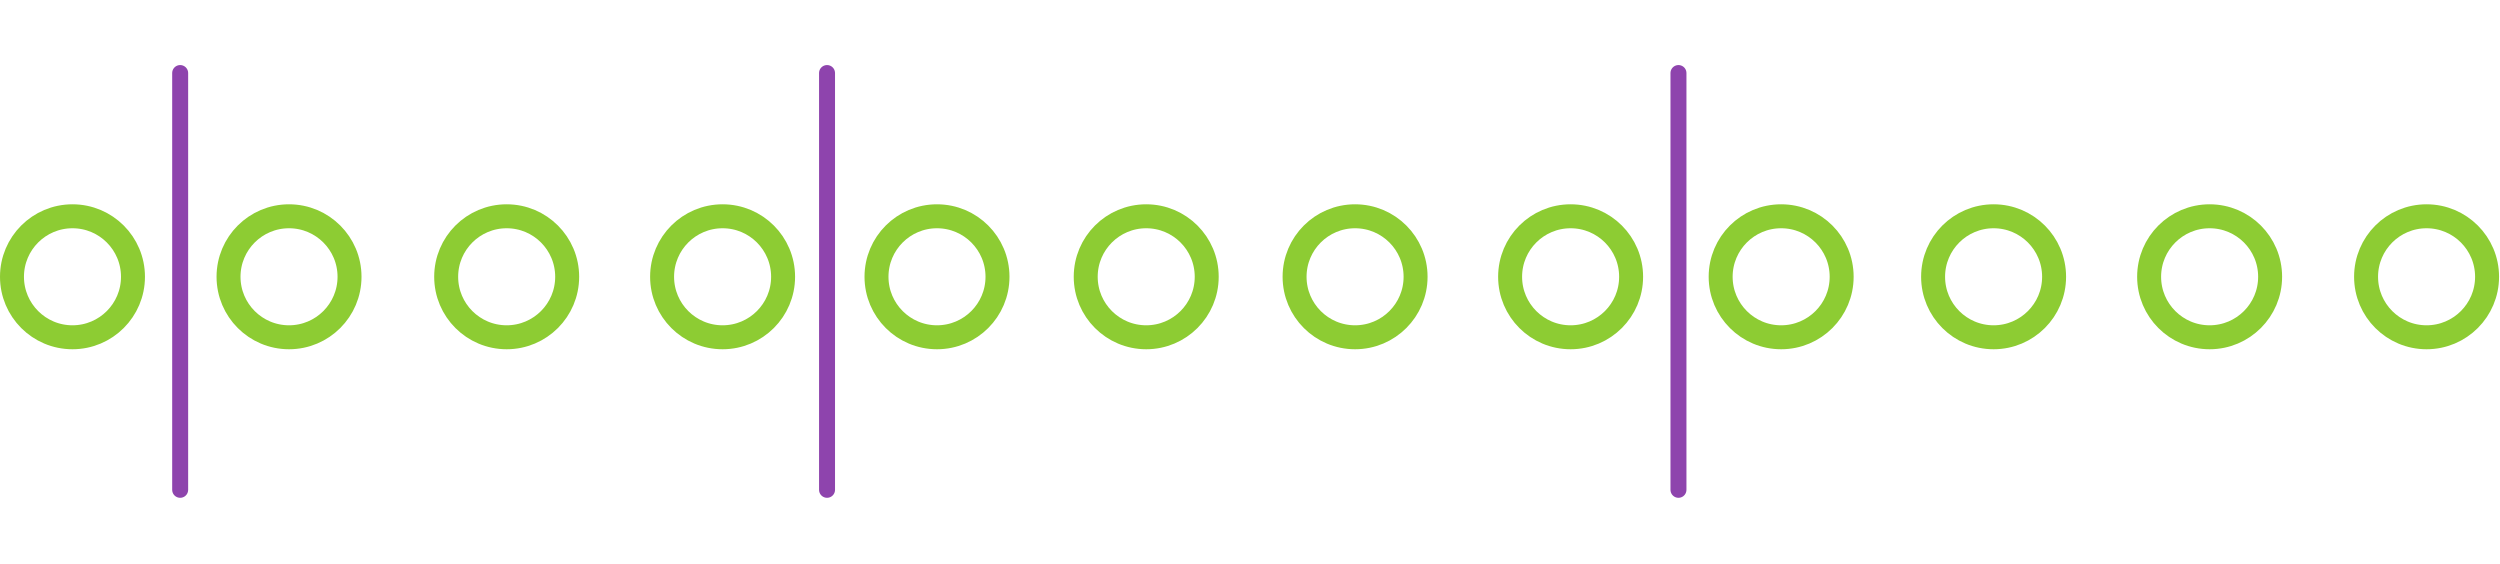
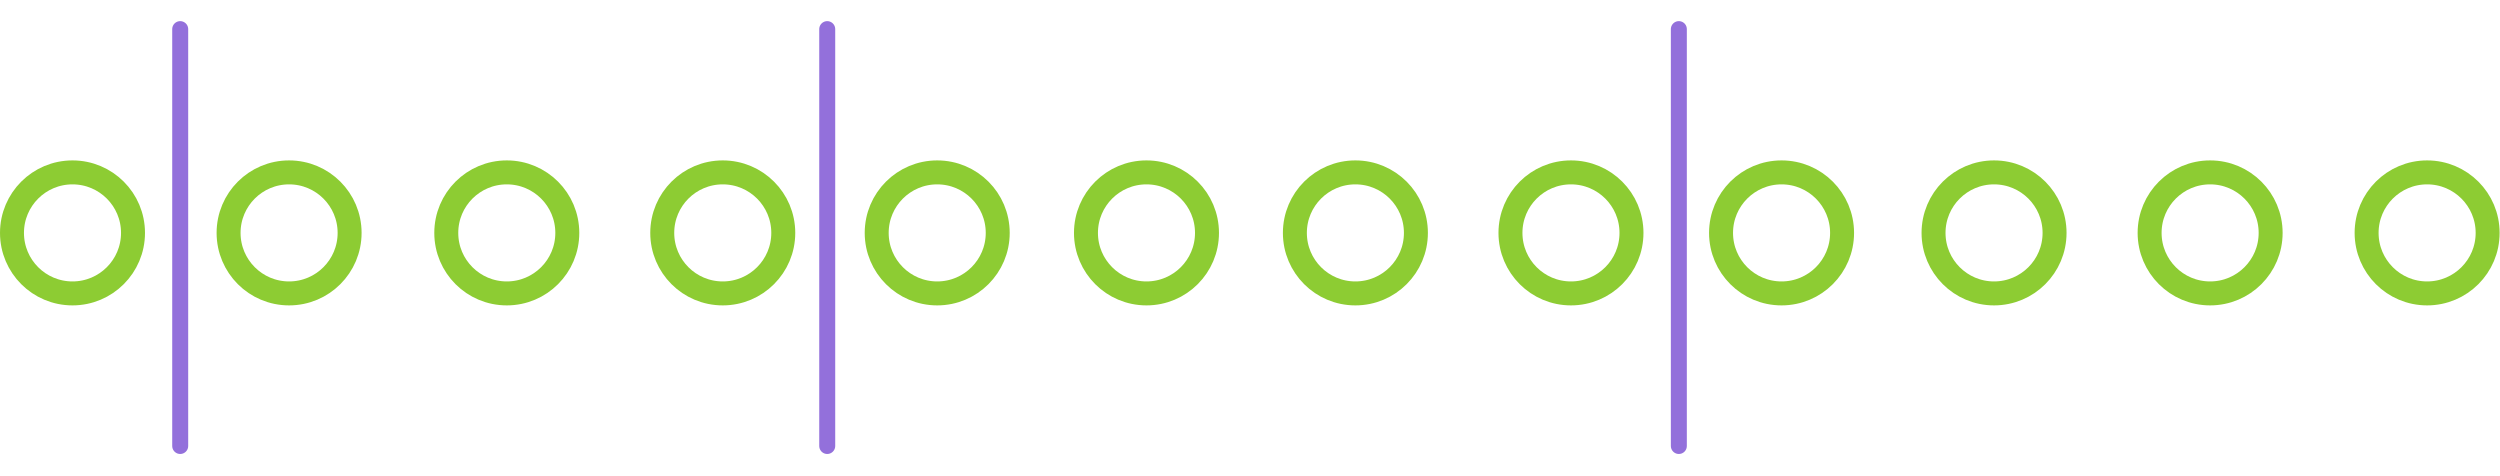
- <svg xmlns="http://www.w3.org/2000/svg" width="568" height="128" viewBox="0 0 1304 226" version="1.1" xml:space="preserve" style="fill-rule:evenodd;clip-rule:evenodd;stroke-linecap:round;stroke-linejoin:round;stroke-miterlimit:1.5;">
-   <path d="M93.974,4.167l-0,217.391" style="fill:none;stroke:#8e44ad;stroke-width:8.33px;" />
-   <path d="M431.382,4.167l-0,217.391" style="fill:none;stroke:#8e44ad;stroke-width:8.33px;" />
-   <path d="M875.485,4.167l-0,217.391" style="fill:none;stroke:#8e44ad;stroke-width:8.33px;" />
-   <path d="M-537.161,-819.979l264.924,0" style="fill:none;stroke:#ff822e;stroke-width:6.25px;" />
-   <path d="M-274.222,-1187.57l-254.083,367.548" style="fill:none;stroke:#0dcaf2;stroke-width:6.25px;" />
-   <path d="M-506.62,-851.39l-19.704,28.503" style="fill:none;stroke:#0dcaf2;stroke-width:6.25px;" />
-   <circle cx="264.281" cy="110.437" r="31.556" style="fill:none;stroke:#8dcc33;stroke-width:12.5px;stroke-miterlimit:4;" />
-   <circle cx="150.757" cy="110.437" r="31.556" style="fill:none;stroke:#8dcc33;stroke-width:12.5px;stroke-miterlimit:4;" />
-   <circle cx="37.806" cy="110.437" r="31.556" style="fill:none;stroke:#8dcc33;stroke-width:12.5px;stroke-miterlimit:4;" />
-   <circle cx="376.905" cy="110.437" r="31.556" style="fill:none;stroke:#8dcc33;stroke-width:12.5px;stroke-miterlimit:4;" />
-   <circle cx="488.738" cy="110.437" r="31.556" style="fill:none;stroke:#8dcc33;stroke-width:12.5px;stroke-miterlimit:4;" />
-   <circle cx="597.867" cy="110.437" r="31.556" style="fill:none;stroke:#8dcc33;stroke-width:12.5px;stroke-miterlimit:4;" />
-   <circle cx="706.811" cy="110.437" r="31.556" style="fill:none;stroke:#8dcc33;stroke-width:12.5px;stroke-miterlimit:4;" />
-   <circle cx="819.232" cy="110.437" r="31.556" style="fill:none;stroke:#8dcc33;stroke-width:12.5px;stroke-miterlimit:4;" />
-   <circle cx="929.051" cy="110.437" r="31.556" style="fill:none;stroke:#8dcc33;stroke-width:12.5px;stroke-miterlimit:4;" />
-   <circle cx="1039.86" cy="110.437" r="31.556" style="fill:none;stroke:#8dcc33;stroke-width:12.5px;stroke-miterlimit:4;" />
-   <circle cx="1152.54" cy="110.437" r="31.556" style="fill:none;stroke:#8dcc33;stroke-width:12.5px;stroke-miterlimit:4;" />
-   <circle cx="1265.7" cy="110.437" r="31.556" style="fill:none;stroke:#8dcc33;stroke-width:12.5px;stroke-miterlimit:4;" />
+ <svg xmlns="http://www.w3.org/2000/svg" width="568" height="108" viewBox="0 0 964 167" version="1.1" xml:space="preserve" style="fill-rule:evenodd;clip-rule:evenodd;stroke-linecap:round;stroke-linejoin:round;stroke-miterlimit:1.5;">
+   <path d="M69.487,3.08l0,160.746" style="fill:none;stroke:#9370db;stroke-width:6.16px;" />
+   <path d="M318.978,3.08l-0,160.746" style="fill:none;stroke:#9370db;stroke-width:6.16px;" />
+   <path d="M647.362,3.08l-0,160.746" style="fill:none;stroke:#9370db;stroke-width:6.16px;" />
+   <circle cx="195.418" cy="81.659" r="23.334" style="fill:none;stroke:#8dcc33;stroke-width:9.24px;stroke-miterlimit:4;" />
+   <circle cx="111.475" cy="81.659" r="23.334" style="fill:none;stroke:#8dcc33;stroke-width:9.24px;stroke-miterlimit:4;" />
+   <circle cx="27.955" cy="81.659" r="23.334" style="fill:none;stroke:#8dcc33;stroke-width:9.24px;stroke-miterlimit:4;" />
+   <circle cx="278.696" cy="81.659" r="23.334" style="fill:none;stroke:#8dcc33;stroke-width:9.24px;stroke-miterlimit:4;" />
+   <circle cx="361.389" cy="81.659" r="23.334" style="fill:none;stroke:#8dcc33;stroke-width:9.24px;stroke-miterlimit:4;" />
+   <circle cx="442.082" cy="81.659" r="23.334" style="fill:none;stroke:#8dcc33;stroke-width:9.24px;stroke-miterlimit:4;" />
+   <circle cx="522.639" cy="81.659" r="23.334" style="fill:none;stroke:#8dcc33;stroke-width:9.24px;stroke-miterlimit:4;" />
+   <circle cx="605.767" cy="81.659" r="23.334" style="fill:none;stroke:#8dcc33;stroke-width:9.24px;stroke-miterlimit:4;" />
+   <circle cx="686.97" cy="81.659" r="23.334" style="fill:none;stroke:#8dcc33;stroke-width:9.24px;stroke-miterlimit:4;" />
+   <circle cx="768.906" cy="81.659" r="23.334" style="fill:none;stroke:#8dcc33;stroke-width:9.24px;stroke-miterlimit:4;" />
+   <circle cx="852.225" cy="81.659" r="23.334" style="fill:none;stroke:#8dcc33;stroke-width:9.24px;stroke-miterlimit:4;" />
+   <circle cx="935.899" cy="81.659" r="23.334" style="fill:none;stroke:#8dcc33;stroke-width:9.24px;stroke-miterlimit:4;" />
</svg>
